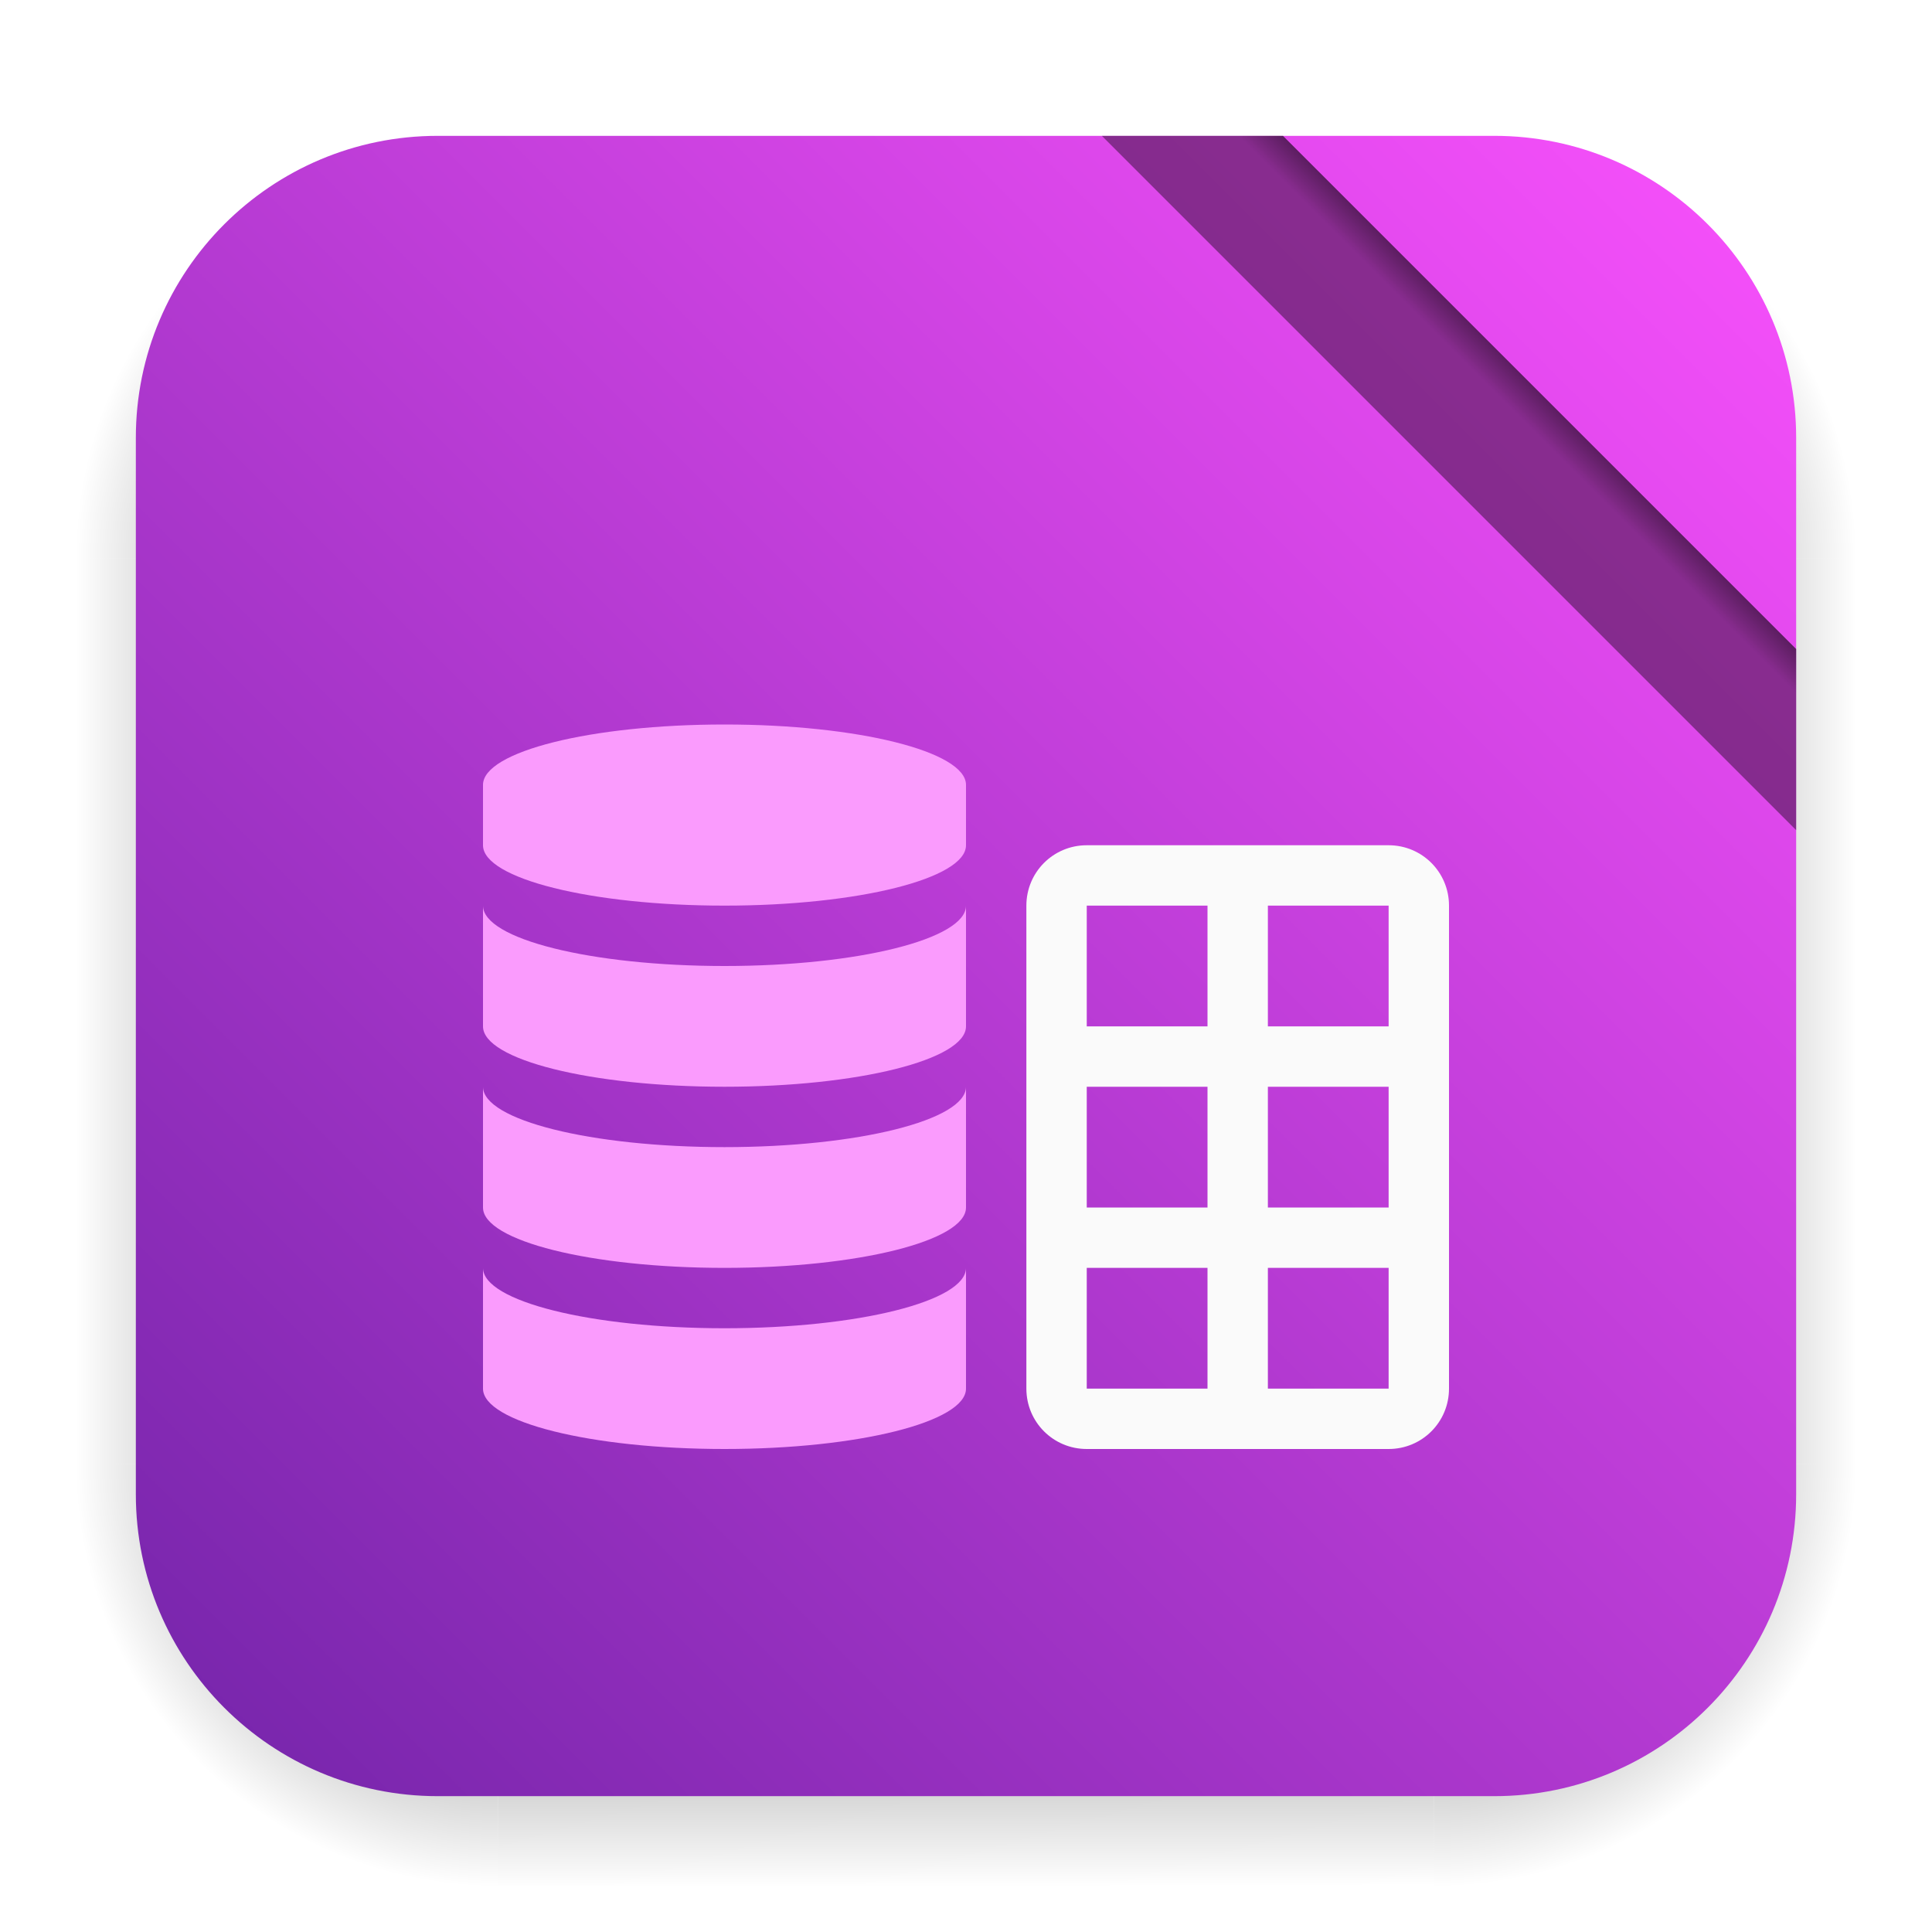
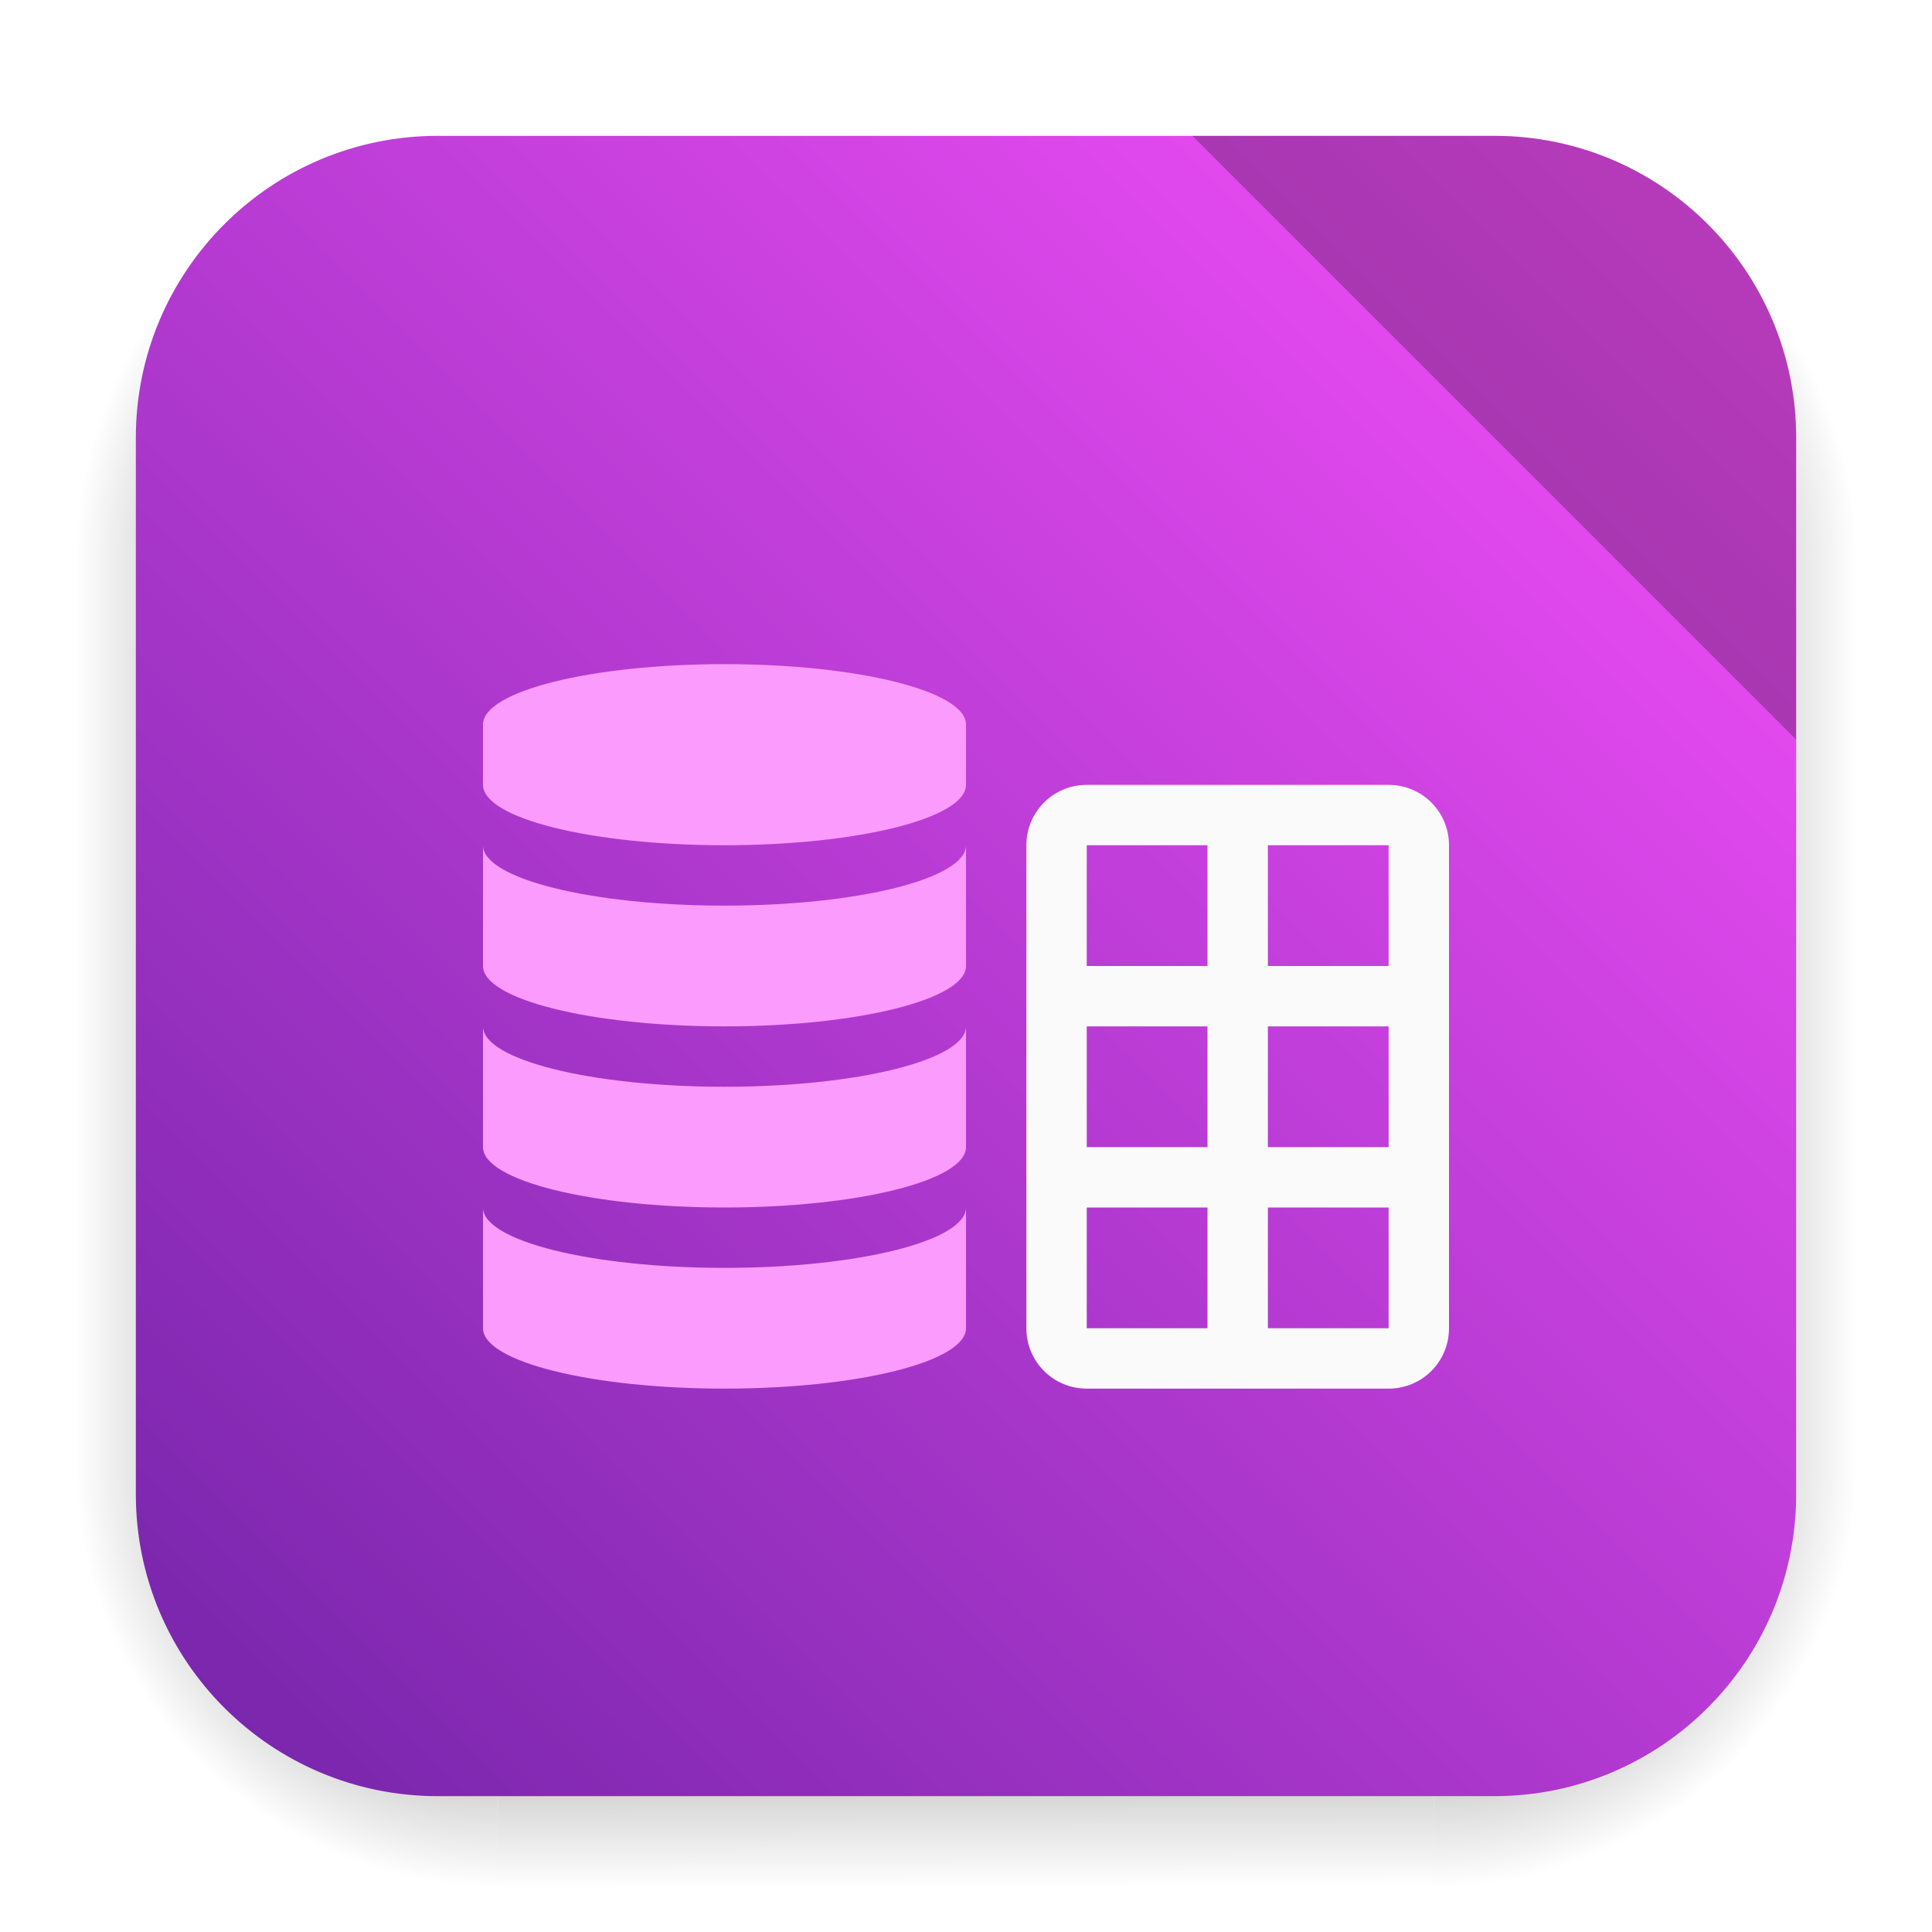
<svg xmlns="http://www.w3.org/2000/svg" xmlns:xlink="http://www.w3.org/1999/xlink" width="64" height="64" version="1.1" viewBox="0 0 64 64" id="svg11363">
  <defs id="defs11367">
-     <linearGradient id="linearGradient1">
-       <stop style="stop-color:#000000;stop-opacity:0.6;" offset="0" id="stop17" />
-       <stop style="stop-color:#000000;stop-opacity:0.4;" offset="0.246" id="stop18" />
-     </linearGradient>
    <linearGradient xlink:href="#linearGradient1051" id="linearGradient1053" x1="-127" y1="60" x2="-72" y2="5" gradientUnits="userSpaceOnUse" gradientTransform="translate(131.5,-0.5099968)" />
    <linearGradient id="linearGradient1051">
      <stop style="stop-color:#7324a9;stop-opacity:1;" offset="0" id="stop1047" />
      <stop style="stop-color:#fa51fd;stop-opacity:1;" offset="1" id="stop1049" />
    </linearGradient>
    <radialGradient id="gradient_ds_br" cx="0" cy="0" r="1" gradientUnits="userSpaceOnUse" gradientTransform="matrix(13.9984,0.00477622,-0.00477841,14.0048,47.5016,48.4952)">
      <stop offset="0.65" id="stop1" />
      <stop offset="1" stop-opacity="0" id="stop2" />
    </radialGradient>
    <linearGradient id="gradient_ds_b" x1="30.449" y1="48.5" x2="30.492" y2="62.5" gradientUnits="userSpaceOnUse">
      <stop offset="0.654" id="stop3" />
      <stop offset="1" stop-opacity="0" id="stop4" />
    </linearGradient>
    <radialGradient id="gradient_ds_bl" cx="0" cy="0" r="1" gradientUnits="userSpaceOnUse" gradientTransform="matrix(0,14,-14,0,16.5,48.5)">
      <stop offset="0.65" id="stop5" />
      <stop offset="1" stop-opacity="0" id="stop6" />
    </radialGradient>
    <linearGradient id="gradient_ds_r" x1="47.5" y1="33.5" x2="61.5" y2="33.501" gradientUnits="userSpaceOnUse">
      <stop offset="0.649" id="stop7" />
      <stop offset="1" stop-opacity="0" id="stop8" />
    </linearGradient>
    <linearGradient id="gradient_ds_l" x1="16.5" y1="33.895" x2="2.5" y2="33.895" gradientUnits="userSpaceOnUse">
      <stop offset="0.649" id="stop9" />
      <stop offset="1" stop-opacity="0" id="stop10" />
    </linearGradient>
    <radialGradient id="gradient_ds_tr" cx="0" cy="0" r="1" gradientTransform="matrix(0.00843236,-14,14.0084,0.0189842,47.4916,18.5)" gradientUnits="userSpaceOnUse">
      <stop offset="0.65" id="stop11" />
      <stop offset="1" stop-opacity="0" id="stop12" />
    </radialGradient>
    <linearGradient id="gradient_ds_t" x1="29.98" y1="18.5" x2="29.916" y2="4.5" gradientUnits="userSpaceOnUse">
      <stop offset="0.649" id="stop13" />
      <stop offset="1" stop-opacity="0" id="stop14" />
    </linearGradient>
    <radialGradient id="gradient_ds_tl" cx="0" cy="0" r="1" gradientTransform="matrix(-0.00843236,-14,-14.0084,0.0189842,16.5084,18.5)" gradientUnits="userSpaceOnUse">
      <stop offset="0.65" id="stop15" />
      <stop offset="1" stop-opacity="0" id="stop16" />
    </radialGradient>
    <linearGradient id="linearGradient3898" x1="4" x2="28" y1="31" y2="1" gradientUnits="userSpaceOnUse">
      <stop stop-color="#7324a9" offset="0" id="stop1-3" />
      <stop stop-color="#fa51fd" offset="1" id="stop2-6" />
    </linearGradient>
-     <linearGradient xlink:href="#linearGradient1" id="linearGradient18" x1="49" y1="15" x2="46" y2="18" gradientUnits="userSpaceOnUse" gradientTransform="translate(2,-2)" />
  </defs>
  <g id="ds" opacity="0.25">
    <path id="ds-br" d="m 47.5,48.5 h 14 v 14 h -14 z" fill="url(#gradient_ds_br)" style="fill:url(#gradient_ds_br)" />
    <path id="ds-b" d="m 16.5,48.5 h 31 v 14 h -31 z" fill="url(#gradient_ds_b)" style="fill:url(#gradient_ds_b)" />
    <path id="ds-bl" d="m 2.5,48.5 h 14 v 14 h -14 z" fill="url(#gradient_ds_bl)" style="fill:url(#gradient_ds_bl)" />
    <path id="ds-r" d="m 47.5,18.5 h 14 v 30 h -14 z" fill="url(#gradient_ds_r)" style="fill:url(#gradient_ds_r)" />
    <path id="ds-l" d="m 2.5,18.5 h 14 v 30 h -14 z" fill="url(#gradient_ds_l)" style="fill:url(#gradient_ds_l)" />
    <path id="ds-tr" d="m 47.5,4.5 h 14 v 14 h -14 z" fill="url(#gradient_ds_tr)" style="fill:url(#gradient_ds_tr)" />
    <path id="ds-t" d="m 16.5,4.5 h 31 v 14 h -31 z" fill="url(#gradient_ds_t)" style="fill:url(#gradient_ds_t)" />
    <path id="ds-tl" d="m 16.5,4.5 h -14 v 14 h 14 z" fill="url(#gradient_ds_tl)" style="fill:url(#gradient_ds_tl)" />
  </g>
  <rect width="55" height="55" x="4.5" y="4.5" id="bg" style="fill:url(#linearGradient1053);fill-opacity:1;stroke-width:2.744;stroke-linecap:round" rx="10" />
  <g id="art">
-     <g id="glyph" transform="matrix(2,0,0,2,50,-99)">
+     <g id="glyph" transform="matrix(2,0,0,2,50,-101)">
      <path d="m -13,61.5 a 4,1 0 0 0 -4,1 v 1 a 4,1 0 0 0 4,1 4,1 0 0 0 4,-1 v -1 a 4,1 0 0 0 -4,-1 z m -4,3 v 2 a 4,1 0 0 0 4,1 4,1 0 0 0 4,-1 v -2 a 4,1 0 0 1 -4,1 4,1 0 0 1 -4,-1 z m 0,3 v 2 a 4,1 0 0 0 4,1 4,1 0 0 0 4,-1 v -2 a 4,1 0 0 1 -4,1 4,1 0 0 1 -4,-1 z m 0,3 v 2 a 4,1 0 0 0 4,1 4,1 0 0 0 4,-1 v -2 a 4,1 0 0 1 -4,1 4,1 0 0 1 -4,-1 z" fill="#fa9bfd" id="path5-2" />
      <path d="m -7,63.5 c -0.554,0 -1,0.446 -1,1 v 8 c 0,0.554 0.446,1 1,1 h 5 c 0.554,0 1,-0.446 1,-1 v -8 c 0,-0.554 -0.446,-1 -1,-1 z m 0,1 h 2 v 2 h -2 z m 3,0 h 2 v 2 h -2 z m -3,3 h 2 v 2 h -2 z m 3,0 h 2 v 2 h -2 z m -3,3 h 2 v 2 h -2 z m 3,0 h 2 v 2 h -2 z" fill="#fafafa" id="path6-7" />
    </g>
-     <path id="sheet-split" style="display:inline;fill:url(#linearGradient18);fill-opacity:1;stroke-width:2.744;stroke-linecap:round;opacity:1" d="m 36.5,4.5 23,23 v -6 l -17,-17 z" />
+     <path id="ear" style="fill:#000000;fill-opacity:1;stroke-width:2.744;stroke-linecap:round;opacity:0.25" d="M 39.5 4.5 L 59.5 24.5 L 59.5 14.5 C 59.5 8.96 55.04 4.5 49.5 4.5 L 39.5 4.5 z " />
  </g>
</svg>
